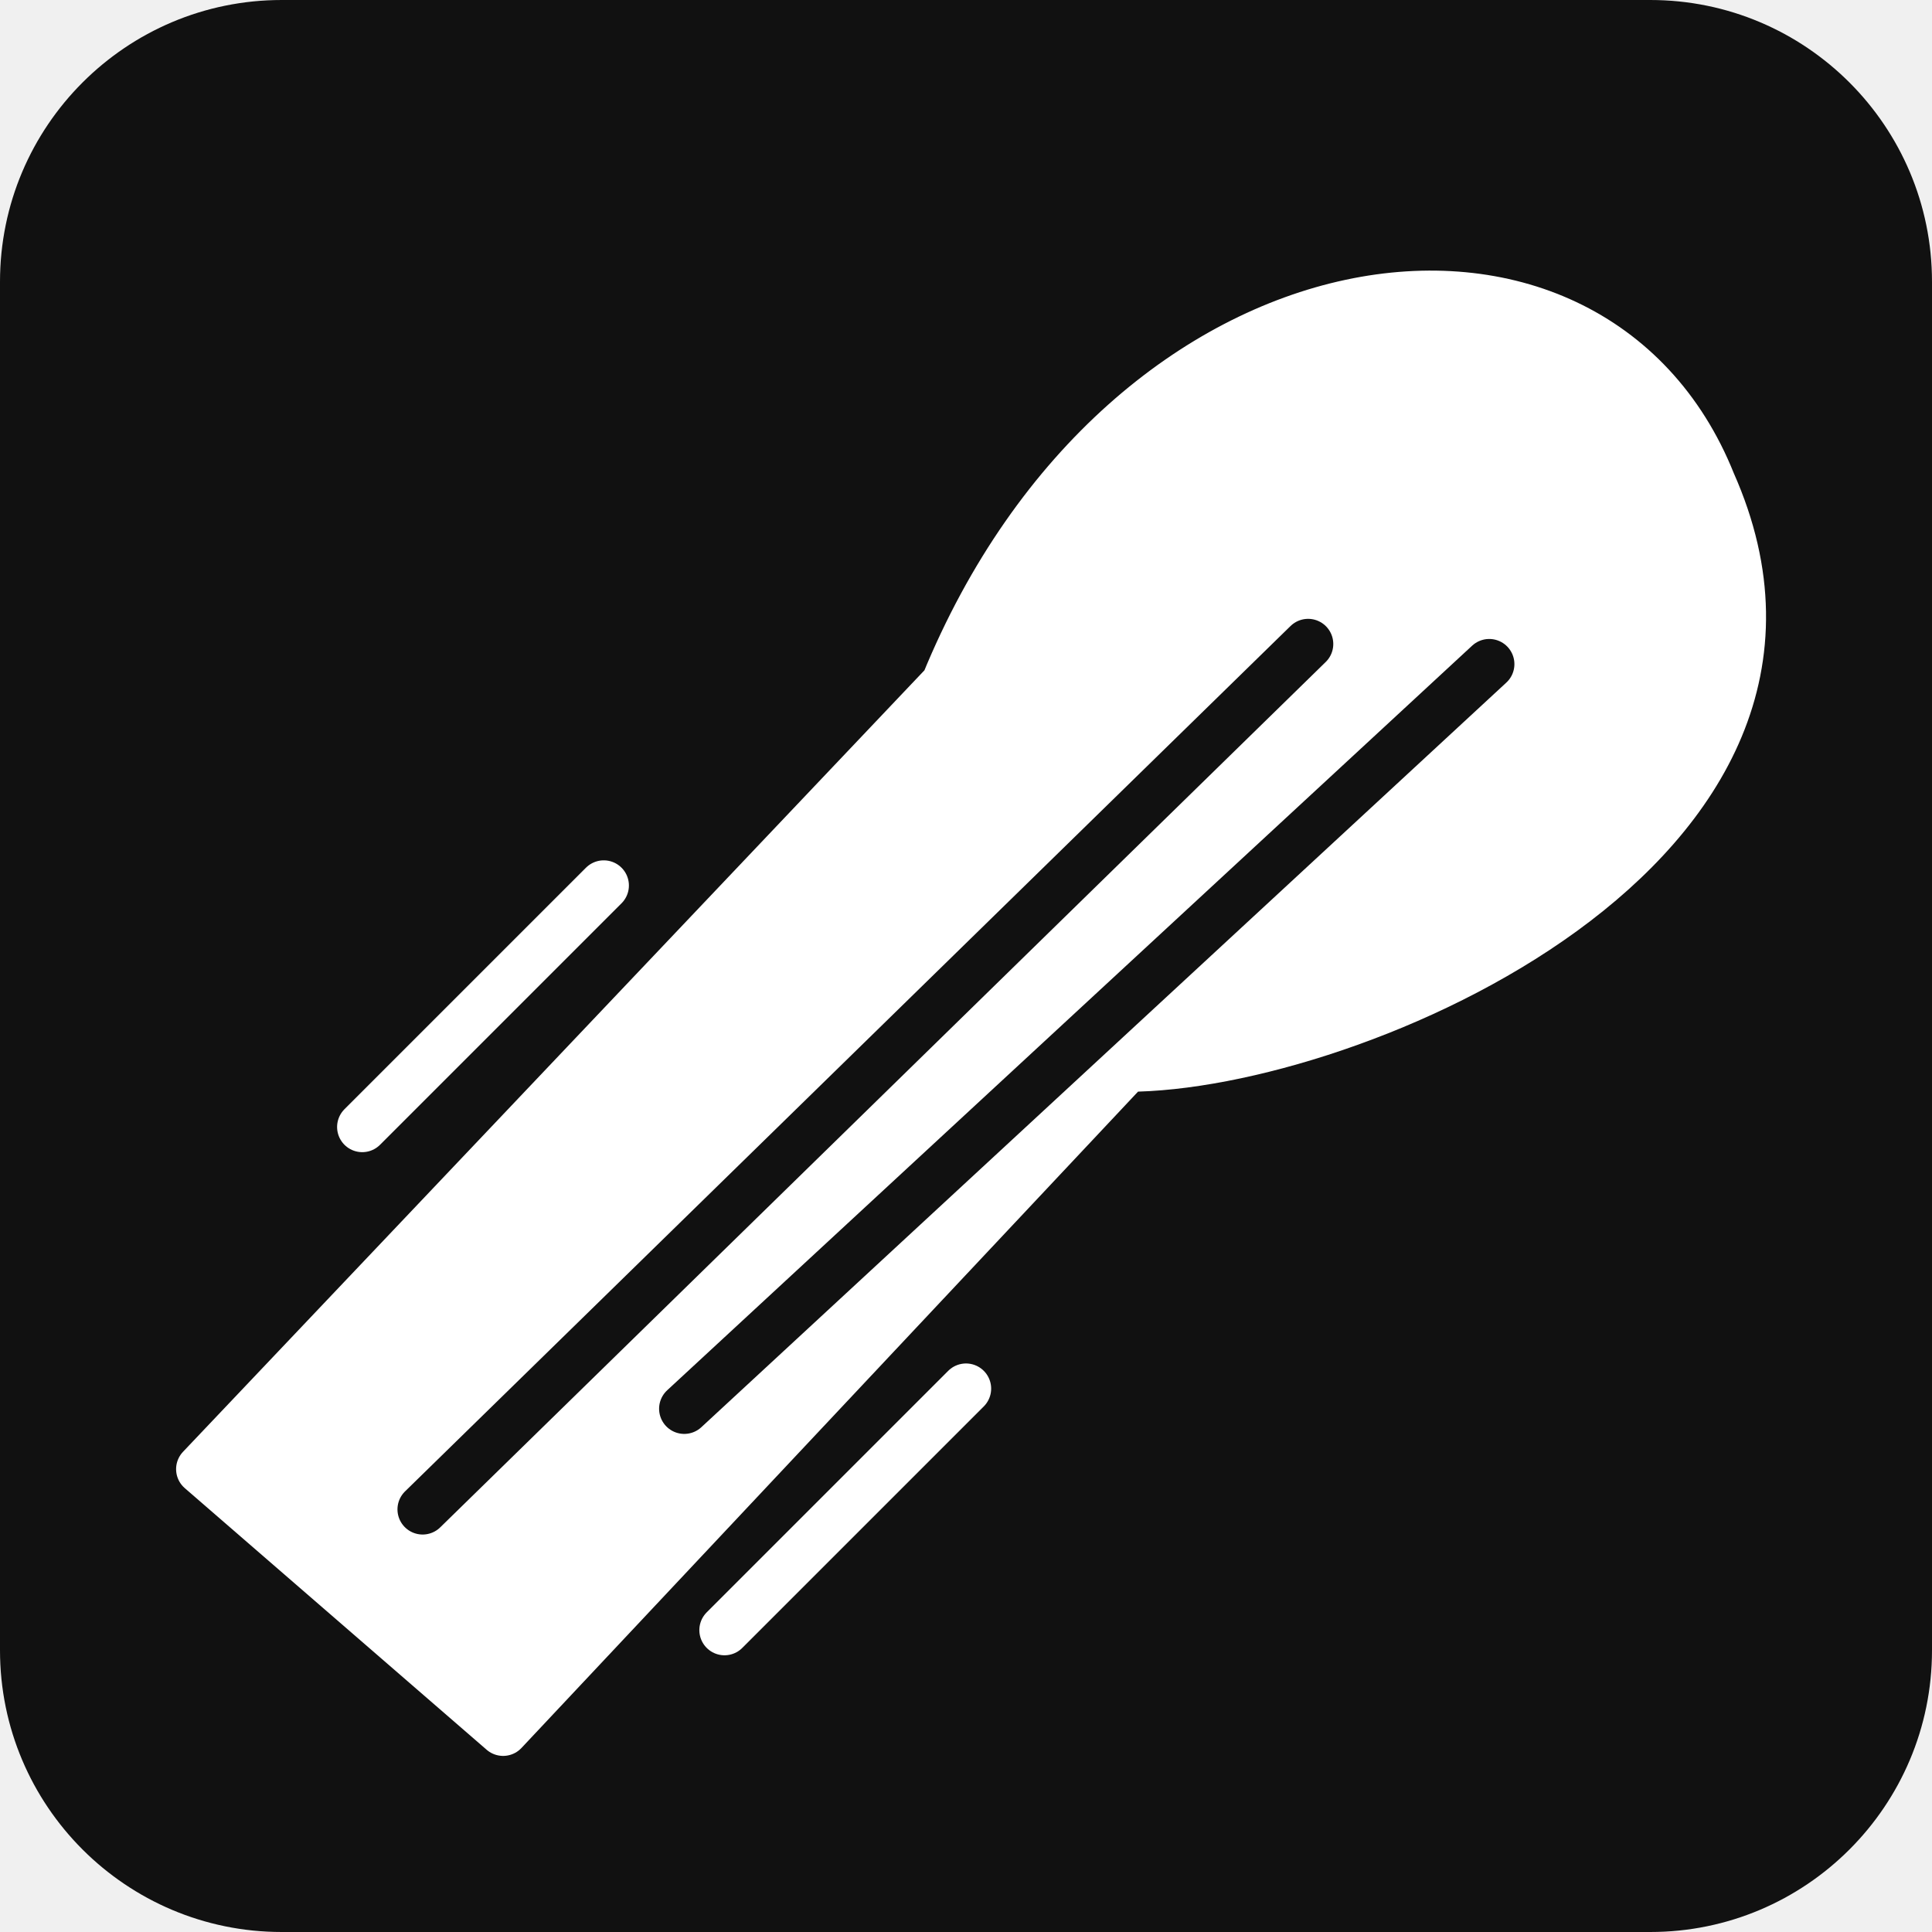
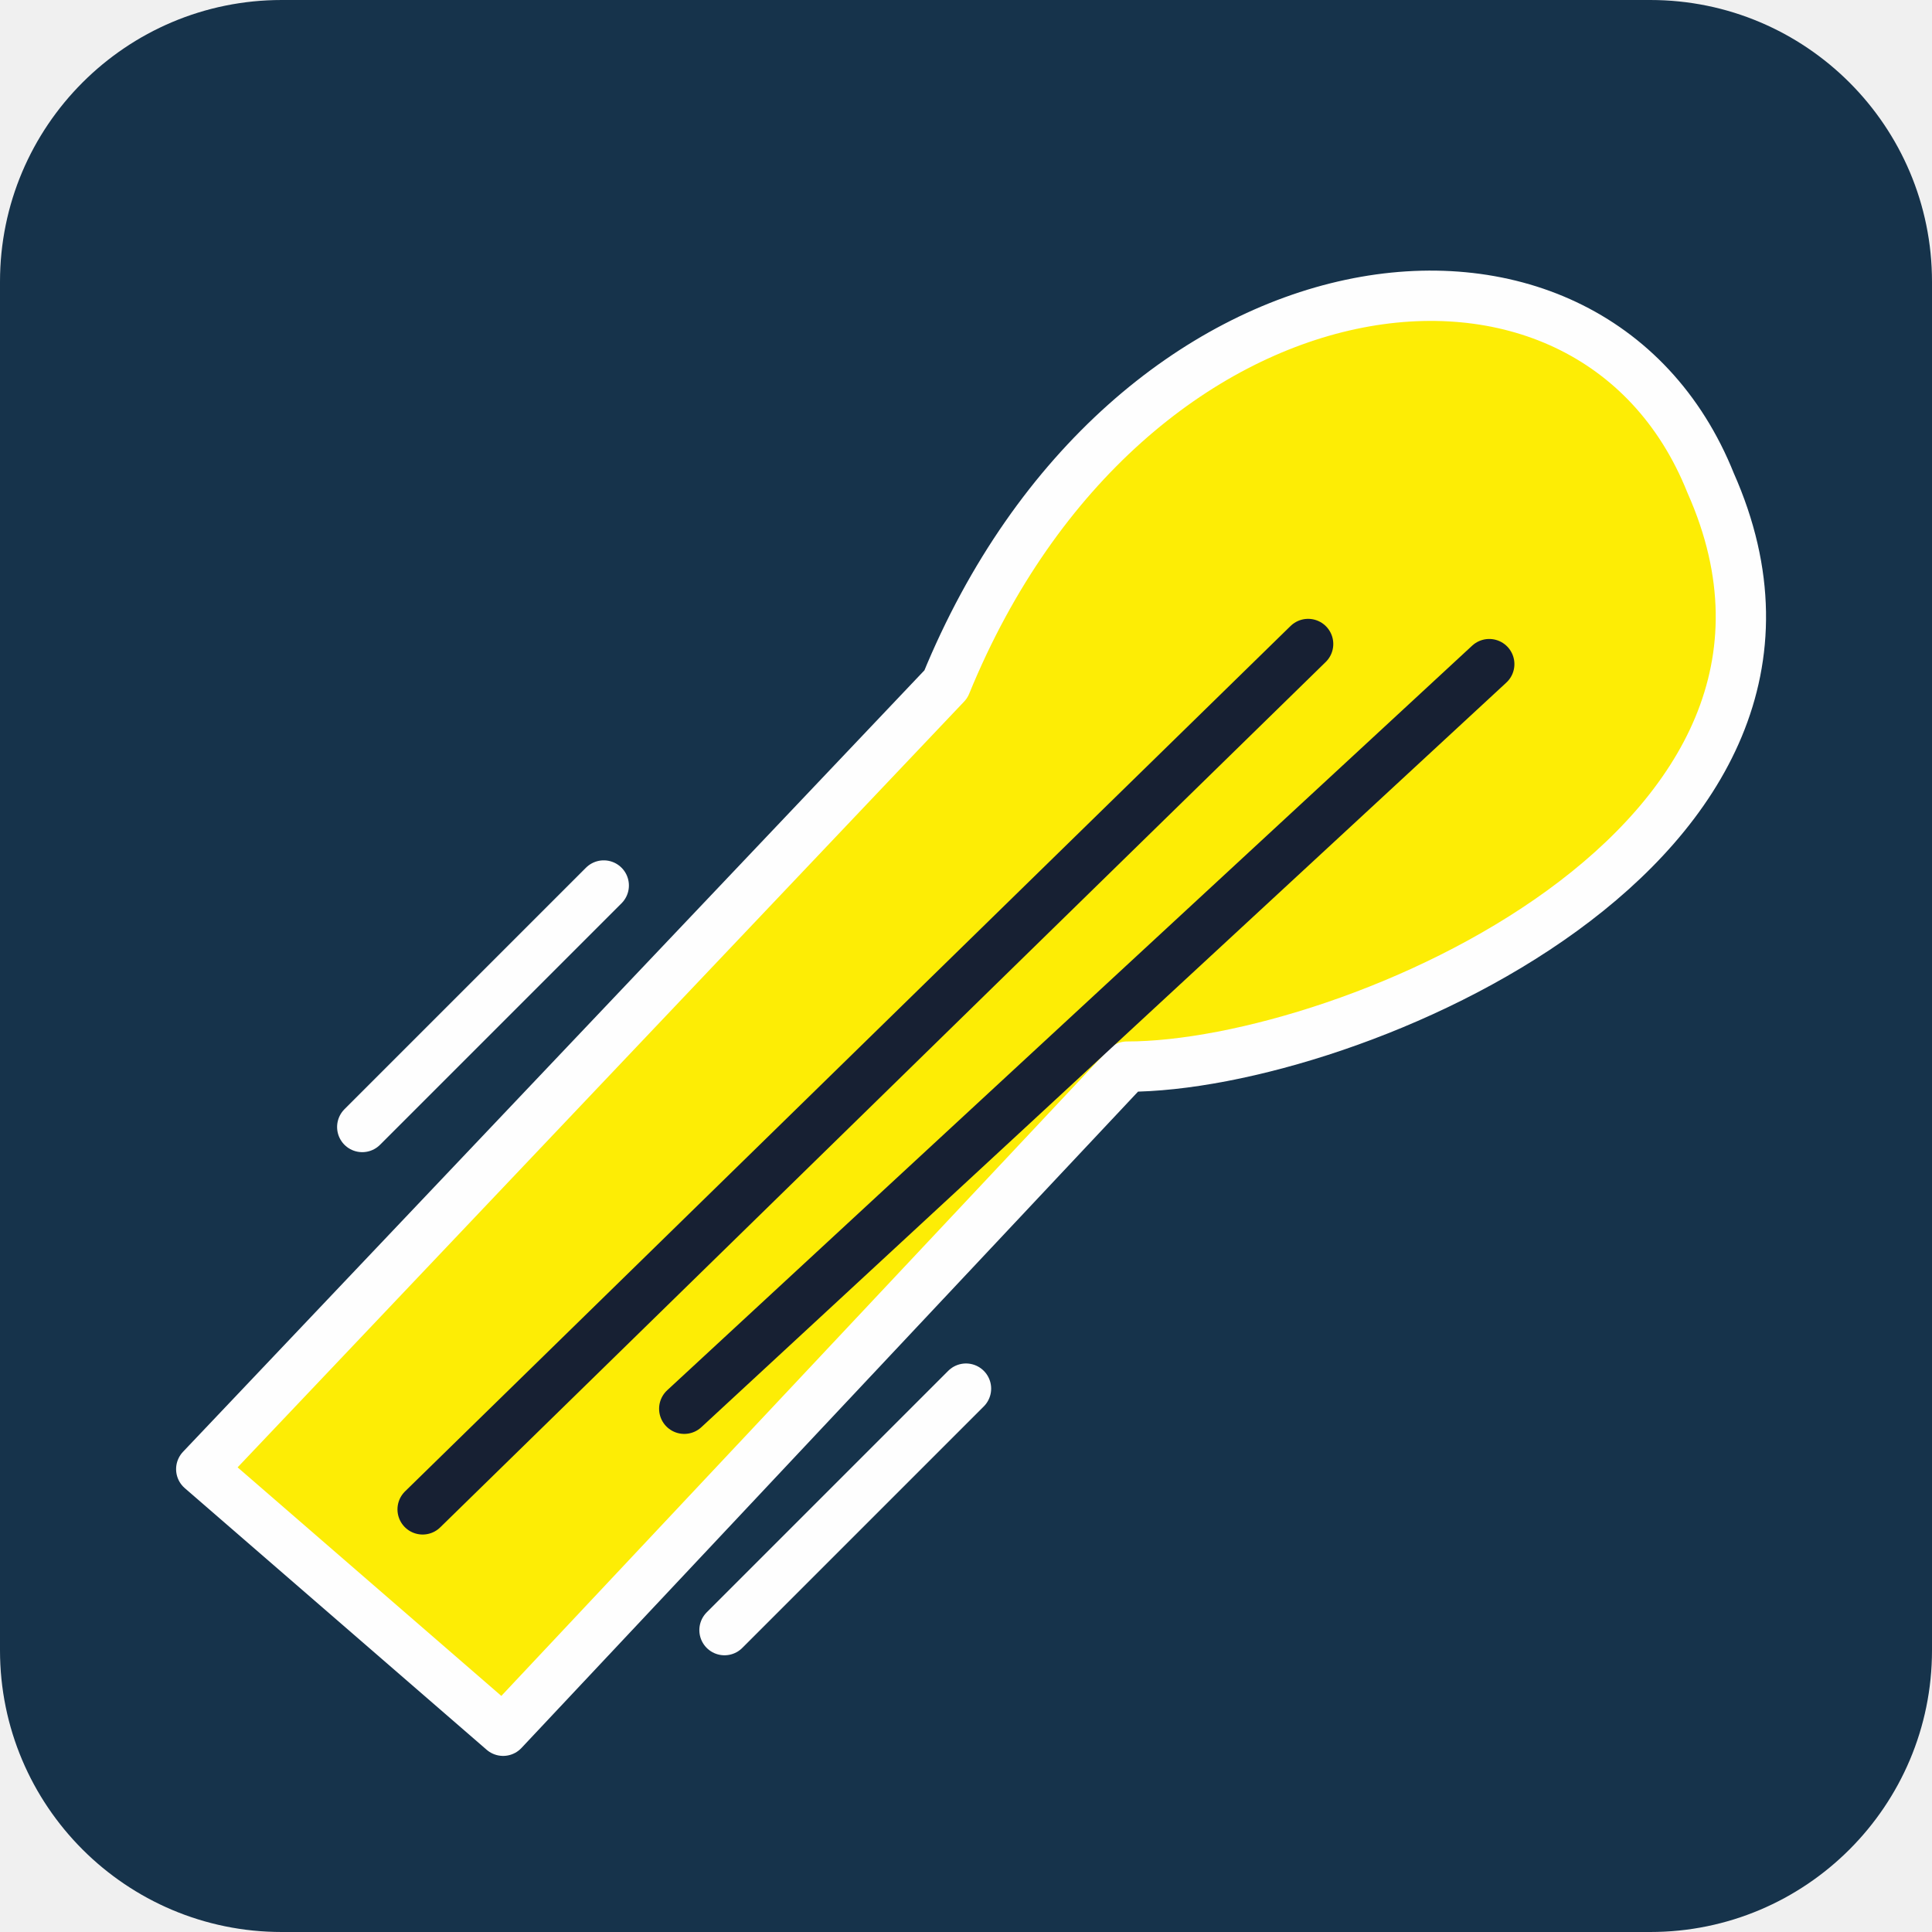
<svg xmlns="http://www.w3.org/2000/svg" width="96" height="96" viewBox="0 0 96 96">
-   <rect width="96" height="96" rx="14" fill="#111" />
-   <g fill="none" stroke="#fff" stroke-width="2.5" stroke-linejoin="round" stroke-linecap="round">
-     <path fill="#fff" d="M10 73L47 34C56 12 79 9 85 24C93 42 67 53 56 53L25 86Z" />
-     <path stroke="#111" d="M21 75L65 32M34 70L74 33" />
+   <rect width="96" height="96" rx="14" fill="#16334b" />
+   <g fill="none" stroke="#fefefe" stroke-width="2.5" stroke-linejoin="round" stroke-linecap="round">
+     <path fill="#fded05" d="M10 73L47 34C56 12 79 9 85 24C93 42 67 53 56 53L25 86Z" />
+     <path stroke="#172033" d="M21 75L65 32M34 70L74 33" />
    <path d="M18 56L30 44M36 81L48 69" />
  </g>
</svg>
